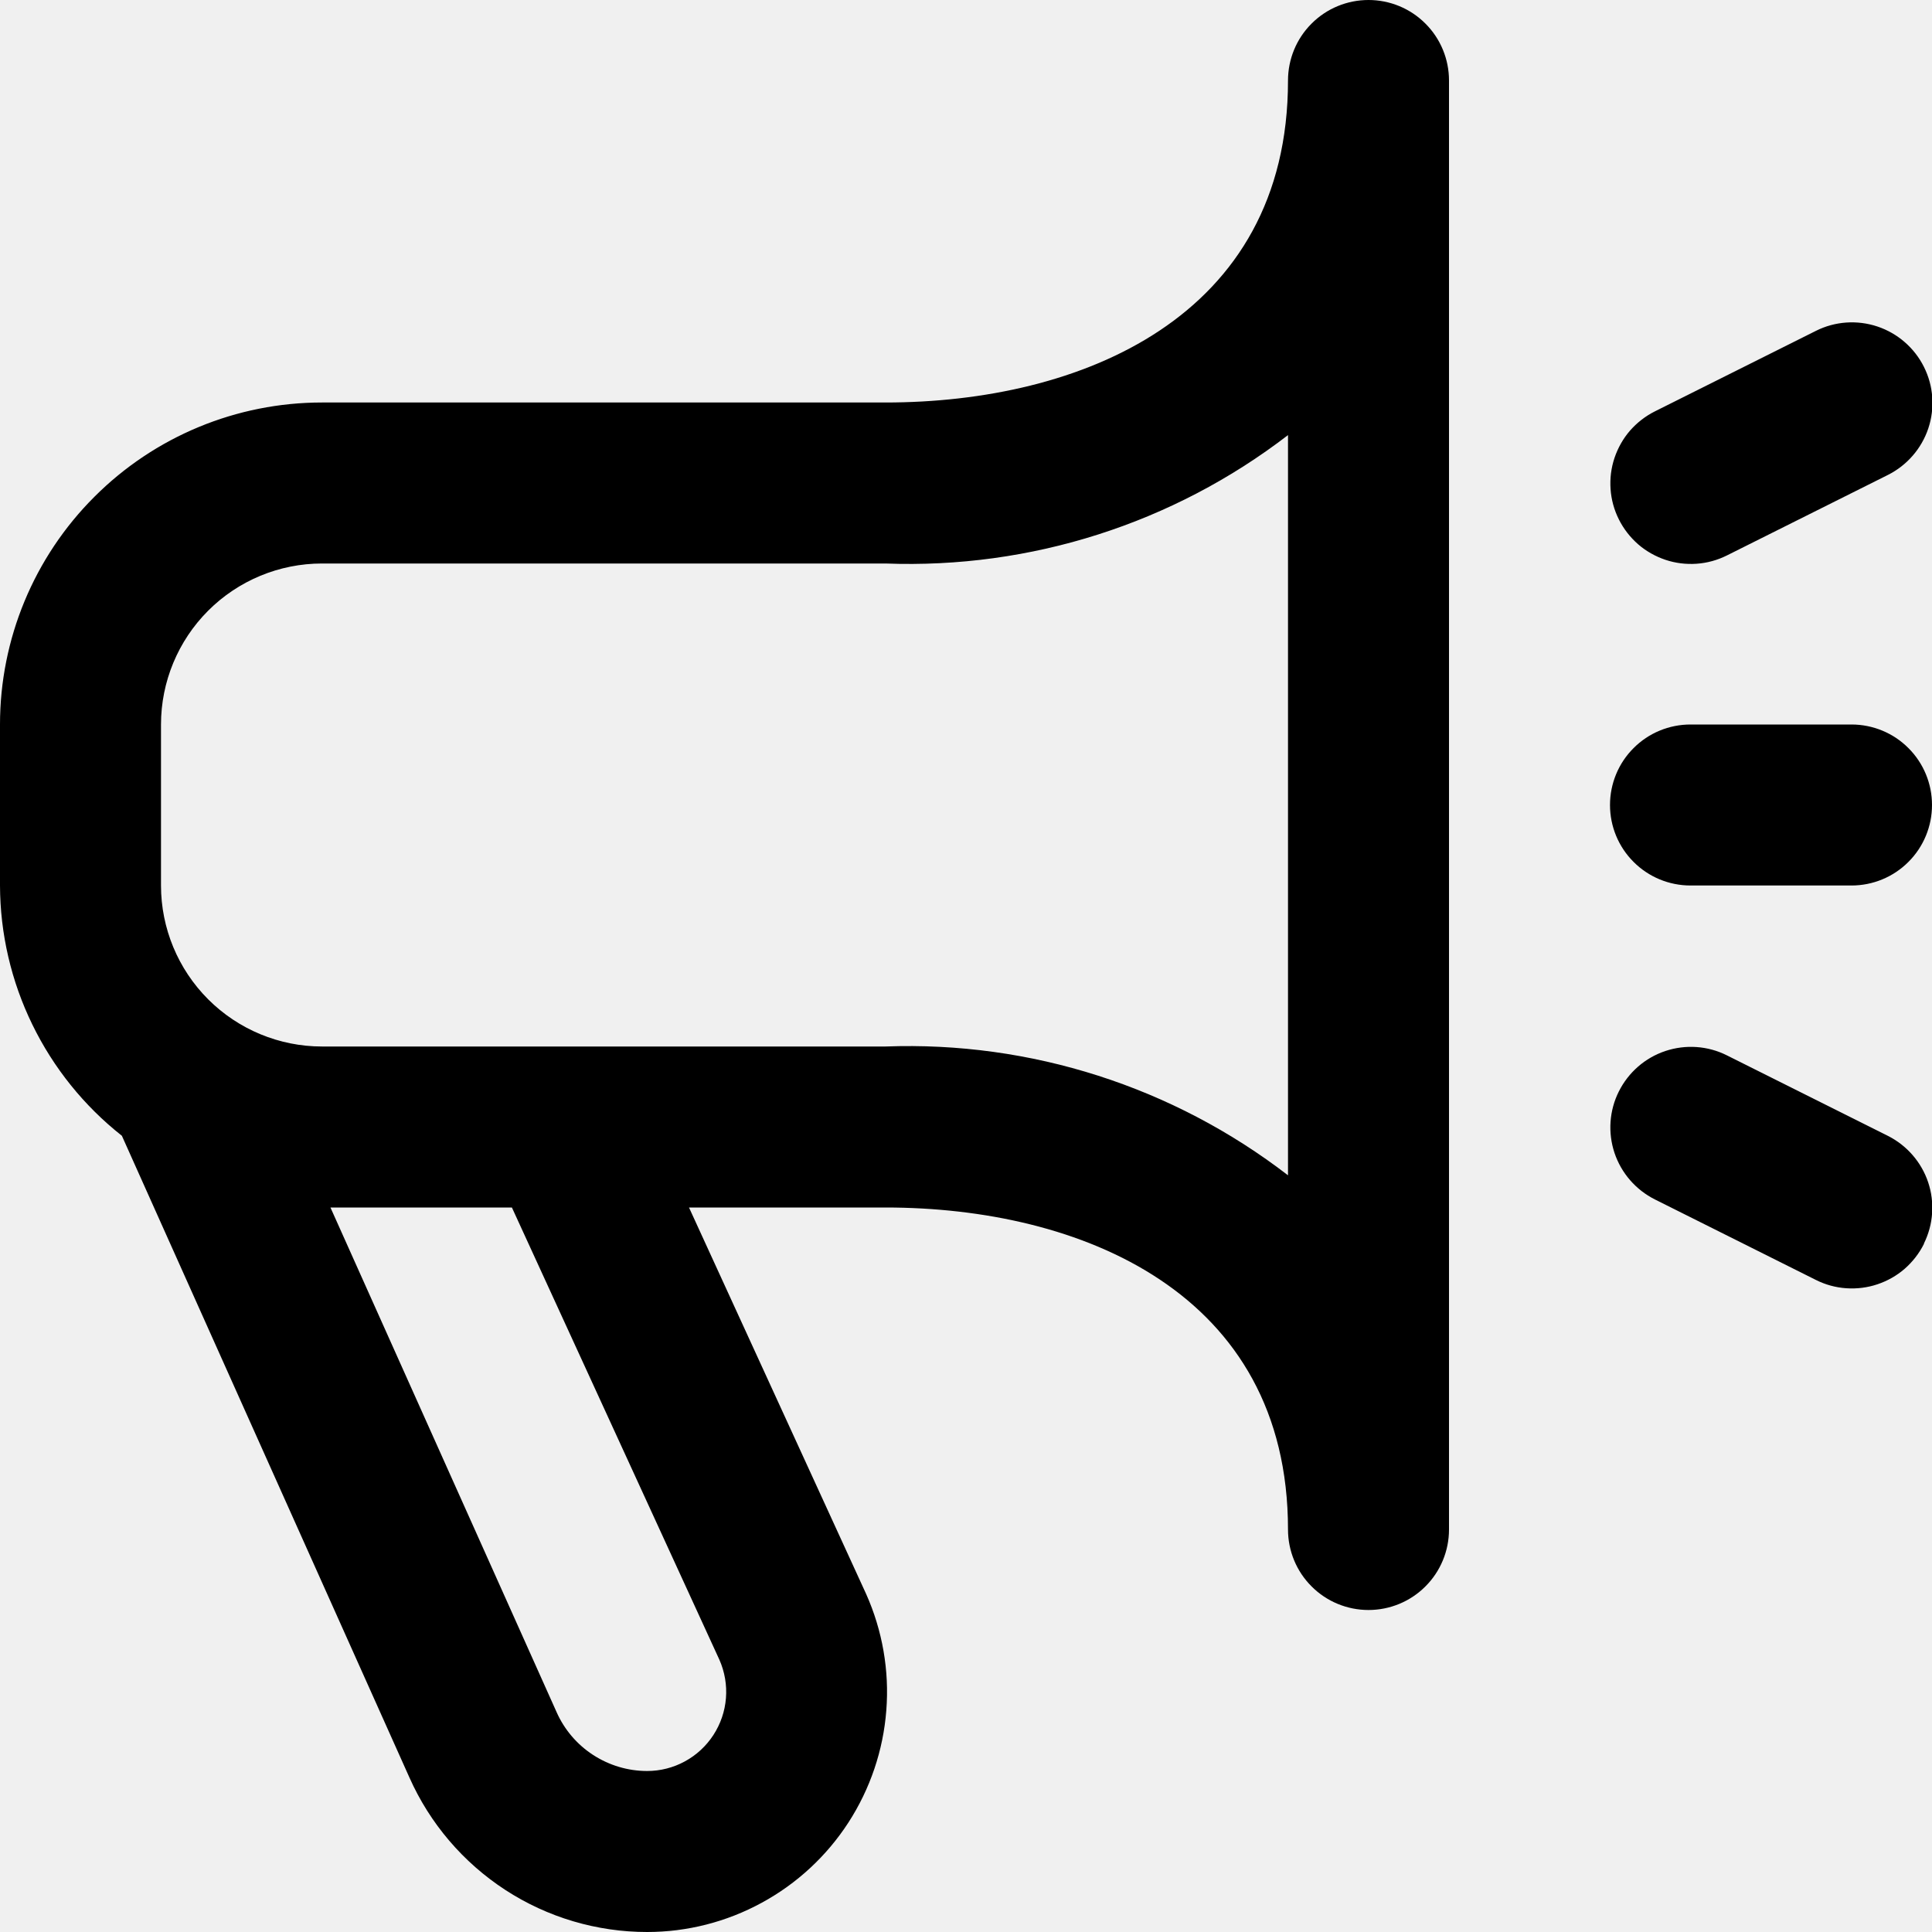
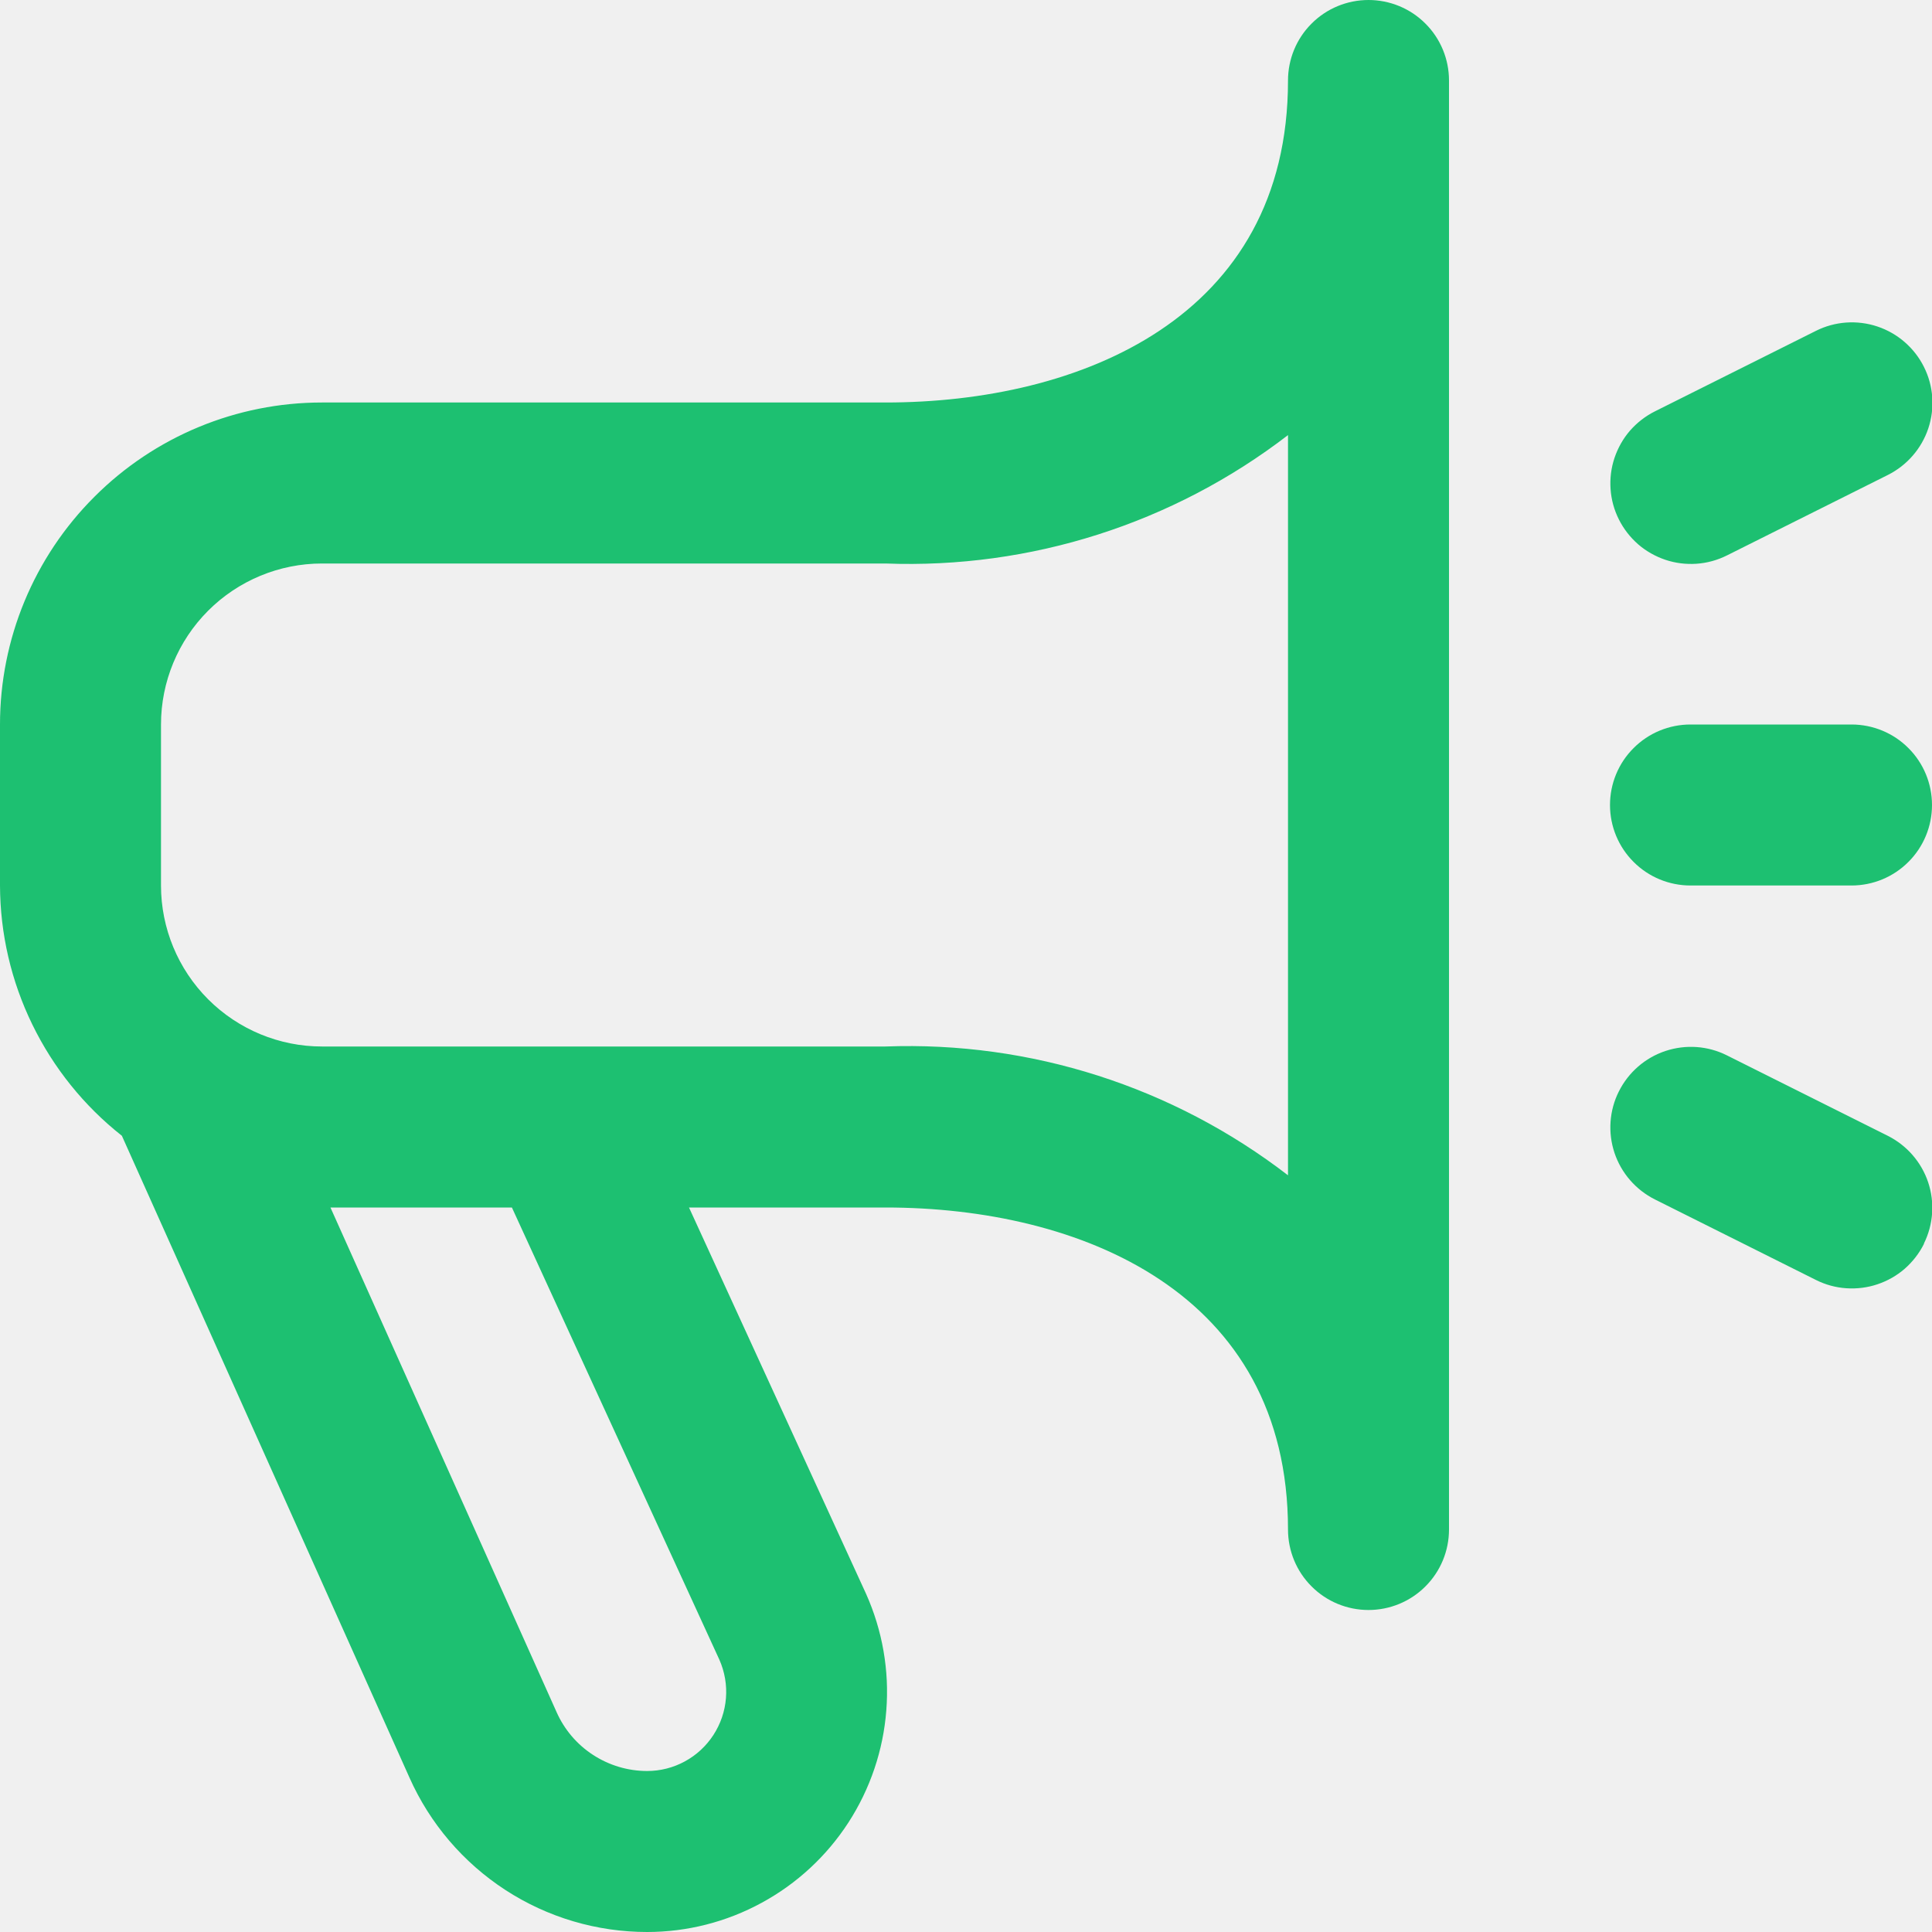
<svg xmlns="http://www.w3.org/2000/svg" width="24" height="24" viewBox="0 0 24 24" fill="none">
  <g clip-path="url(#clip0_1071_25627)">
-     <path d="M17 0C16.735 0 16.48 0.105 16.293 0.293C16.105 0.48 16 0.735 16 1C16 3.949 13.417 5 11 5H4C2.939 5 1.922 5.421 1.172 6.172C0.421 6.922 0 7.939 0 9L0 11C0.002 11.599 0.139 12.189 0.402 12.728C0.664 13.266 1.044 13.738 1.514 14.109L5.086 22.081C5.34 22.652 5.754 23.137 6.278 23.478C6.802 23.819 7.414 24 8.039 24C8.536 24 9.026 23.875 9.462 23.637C9.899 23.4 10.27 23.056 10.54 22.639C10.81 22.221 10.972 21.743 11.01 21.247C11.049 20.752 10.962 20.254 10.759 19.8L8.559 15H11C13.417 15 16 16.051 16 19C16 19.265 16.105 19.52 16.293 19.707C16.48 19.895 16.735 20 17 20C17.265 20 17.52 19.895 17.707 19.707C17.895 19.52 18 19.265 18 19V1C18 0.735 17.895 0.48 17.707 0.293C17.52 0.105 17.265 0 17 0V0ZM8.937 20.619C9.003 20.769 9.031 20.932 9.018 21.095C9.005 21.259 8.951 21.416 8.862 21.553C8.773 21.69 8.651 21.803 8.507 21.881C8.364 21.959 8.203 22 8.039 22C7.8 22 7.567 21.93 7.367 21.8C7.167 21.67 7.009 21.484 6.913 21.266L4.105 15H6.359L8.937 20.619ZM16 14.6C14.571 13.499 12.802 12.933 11 13H4C3.47 13 2.961 12.789 2.586 12.414C2.211 12.039 2 11.53 2 11V9C2 8.47 2.211 7.961 2.586 7.586C2.961 7.211 3.47 7 4 7H11C12.802 7.068 14.571 6.504 16 5.405V14.6ZM23.9 15.452C23.841 15.57 23.76 15.674 23.661 15.761C23.562 15.847 23.447 15.912 23.322 15.954C23.197 15.996 23.066 16.012 22.934 16.003C22.803 15.994 22.675 15.959 22.558 15.9L20.558 14.9C20.321 14.781 20.14 14.573 20.056 14.322C19.972 14.07 19.991 13.795 20.11 13.558C20.229 13.321 20.436 13.14 20.688 13.056C20.94 12.972 21.215 12.991 21.452 13.11L23.452 14.11C23.688 14.229 23.868 14.436 23.952 14.686C24.036 14.937 24.017 15.21 23.9 15.447V15.452ZM20.11 6.452C20.051 6.334 20.016 6.207 20.007 6.075C19.998 5.944 20.014 5.813 20.056 5.688C20.098 5.564 20.163 5.448 20.249 5.349C20.336 5.25 20.44 5.169 20.558 5.11L22.558 4.11C22.795 3.991 23.07 3.972 23.322 4.056C23.573 4.14 23.782 4.321 23.9 4.558C24.019 4.795 24.038 5.07 23.954 5.322C23.87 5.573 23.689 5.781 23.452 5.9L21.452 6.9C21.334 6.959 21.206 6.994 21.076 7.003C20.944 7.012 20.813 6.996 20.688 6.954C20.564 6.912 20.448 6.847 20.349 6.761C20.25 6.674 20.169 6.57 20.11 6.452V6.452ZM20 10C20 9.735 20.105 9.48 20.293 9.293C20.48 9.105 20.735 9 21 9H23C23.265 9 23.52 9.105 23.707 9.293C23.895 9.48 24 9.735 24 10C24 10.265 23.895 10.52 23.707 10.707C23.52 10.895 23.265 11 23 11H21C20.735 11 20.48 10.895 20.293 10.707C20.105 10.52 20 10.265 20 10Z" fill="#000000" />
+     <path d="M17 0C16.735 0 16.48 0.105 16.293 0.293C16.105 0.48 16 0.735 16 1C16 3.949 13.417 5 11 5H4C2.939 5 1.922 5.421 1.172 6.172C0.421 6.922 0 7.939 0 9L0 11C0.002 11.599 0.139 12.189 0.402 12.728C0.664 13.266 1.044 13.738 1.514 14.109L5.086 22.081C5.34 22.652 5.754 23.137 6.278 23.478C6.802 23.819 7.414 24 8.039 24C8.536 24 9.026 23.875 9.462 23.637C9.899 23.4 10.27 23.056 10.54 22.639C10.81 22.221 10.972 21.743 11.01 21.247C11.049 20.752 10.962 20.254 10.759 19.8L8.559 15H11C13.417 15 16 16.051 16 19C16 19.265 16.105 19.52 16.293 19.707C16.48 19.895 16.735 20 17 20C17.265 20 17.52 19.895 17.707 19.707C17.895 19.52 18 19.265 18 19V1C18 0.735 17.895 0.48 17.707 0.293C17.52 0.105 17.265 0 17 0V0ZM8.937 20.619C9.003 20.769 9.031 20.932 9.018 21.095C9.005 21.259 8.951 21.416 8.862 21.553C8.773 21.69 8.651 21.803 8.507 21.881C8.364 21.959 8.203 22 8.039 22C7.8 22 7.567 21.93 7.367 21.8C7.167 21.67 7.009 21.484 6.913 21.266L4.105 15H6.359L8.937 20.619ZM16 14.6C14.571 13.499 12.802 12.933 11 13H4C3.47 13 2.961 12.789 2.586 12.414C2.211 12.039 2 11.53 2 11V9C2 8.47 2.211 7.961 2.586 7.586C2.961 7.211 3.47 7 4 7H11C12.802 7.068 14.571 6.504 16 5.405V14.6ZM23.9 15.452C23.841 15.57 23.76 15.674 23.661 15.761C23.562 15.847 23.447 15.912 23.322 15.954C23.197 15.996 23.066 16.012 22.934 16.003C22.803 15.994 22.675 15.959 22.558 15.9L20.558 14.9C20.321 14.781 20.14 14.573 20.056 14.322C19.972 14.07 19.991 13.795 20.11 13.558C20.229 13.321 20.436 13.14 20.688 13.056C20.94 12.972 21.215 12.991 21.452 13.11L23.452 14.11C23.688 14.229 23.868 14.436 23.952 14.686C24.036 14.937 24.017 15.21 23.9 15.447V15.452ZM20.11 6.452C20.051 6.334 20.016 6.207 20.007 6.075C19.998 5.944 20.014 5.813 20.056 5.688C20.098 5.564 20.163 5.448 20.249 5.349C20.336 5.25 20.44 5.169 20.558 5.11L22.558 4.11C22.795 3.991 23.07 3.972 23.322 4.056C23.573 4.14 23.782 4.321 23.9 4.558C24.019 4.795 24.038 5.07 23.954 5.322C23.87 5.573 23.689 5.781 23.452 5.9L21.452 6.9C21.334 6.959 21.206 6.994 21.076 7.003C20.944 7.012 20.813 6.996 20.688 6.954C20.564 6.912 20.448 6.847 20.349 6.761C20.25 6.674 20.169 6.57 20.11 6.452V6.452ZM20 10C20 9.735 20.105 9.48 20.293 9.293C20.48 9.105 20.735 9 21 9H23C23.265 9 23.52 9.105 23.707 9.293C23.895 9.48 24 9.735 24 10C24 10.265 23.895 10.52 23.707 10.707C23.52 10.895 23.265 11 23 11H21C20.735 11 20.48 10.895 20.293 10.707C20.105 10.52 20 10.265 20 10Z" fill="#1DC071" />
  </g>
  <defs>
    <clipPath id="clip0_1071_25627">
      <rect width="24" height="24" fill="white" />
    </clipPath>
  </defs>
</svg>
